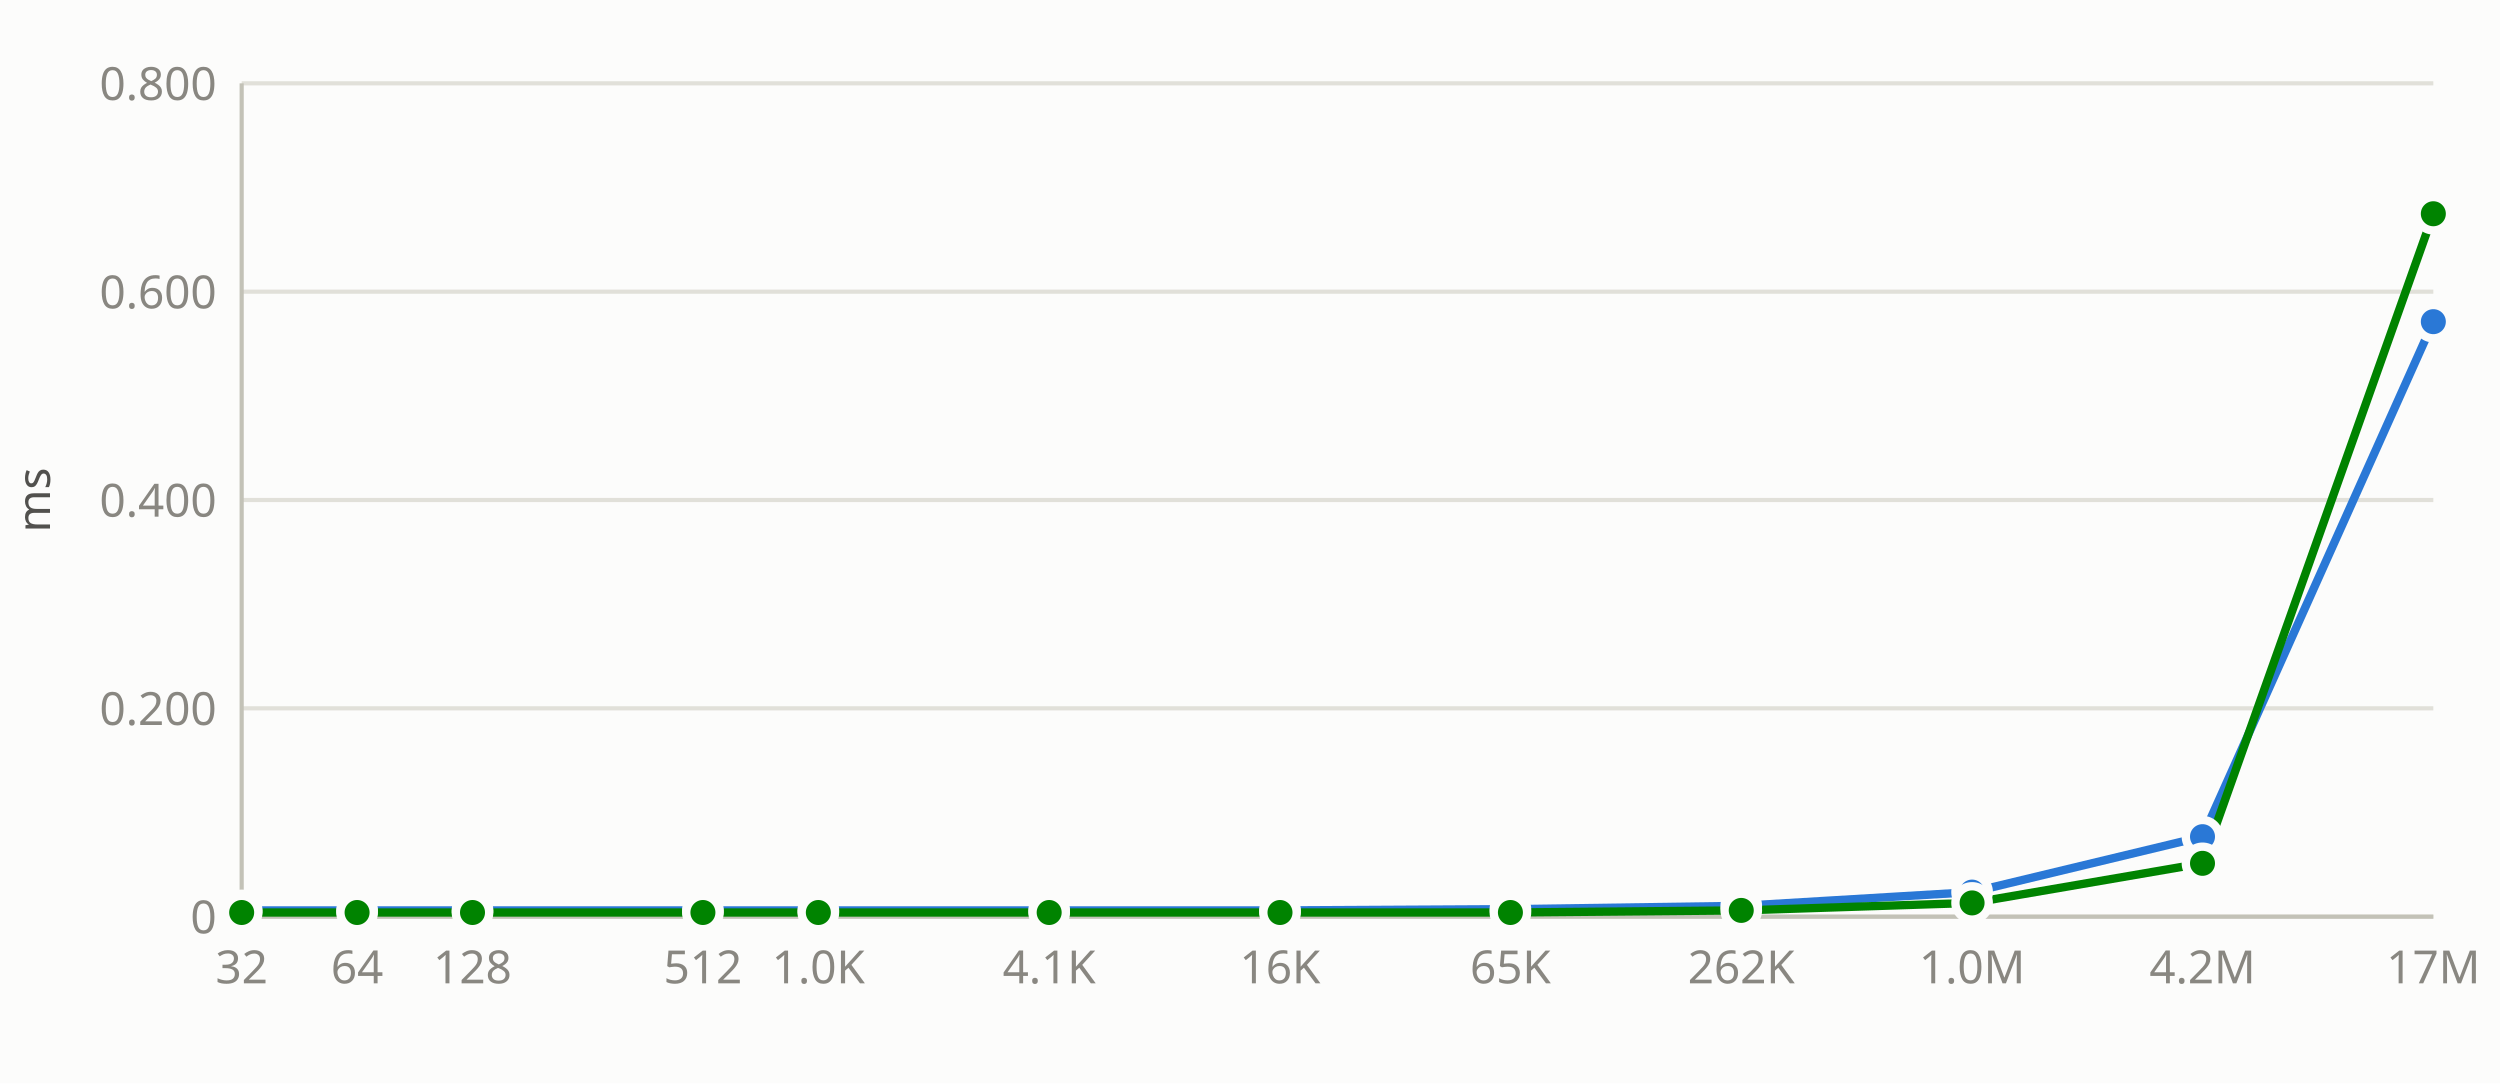
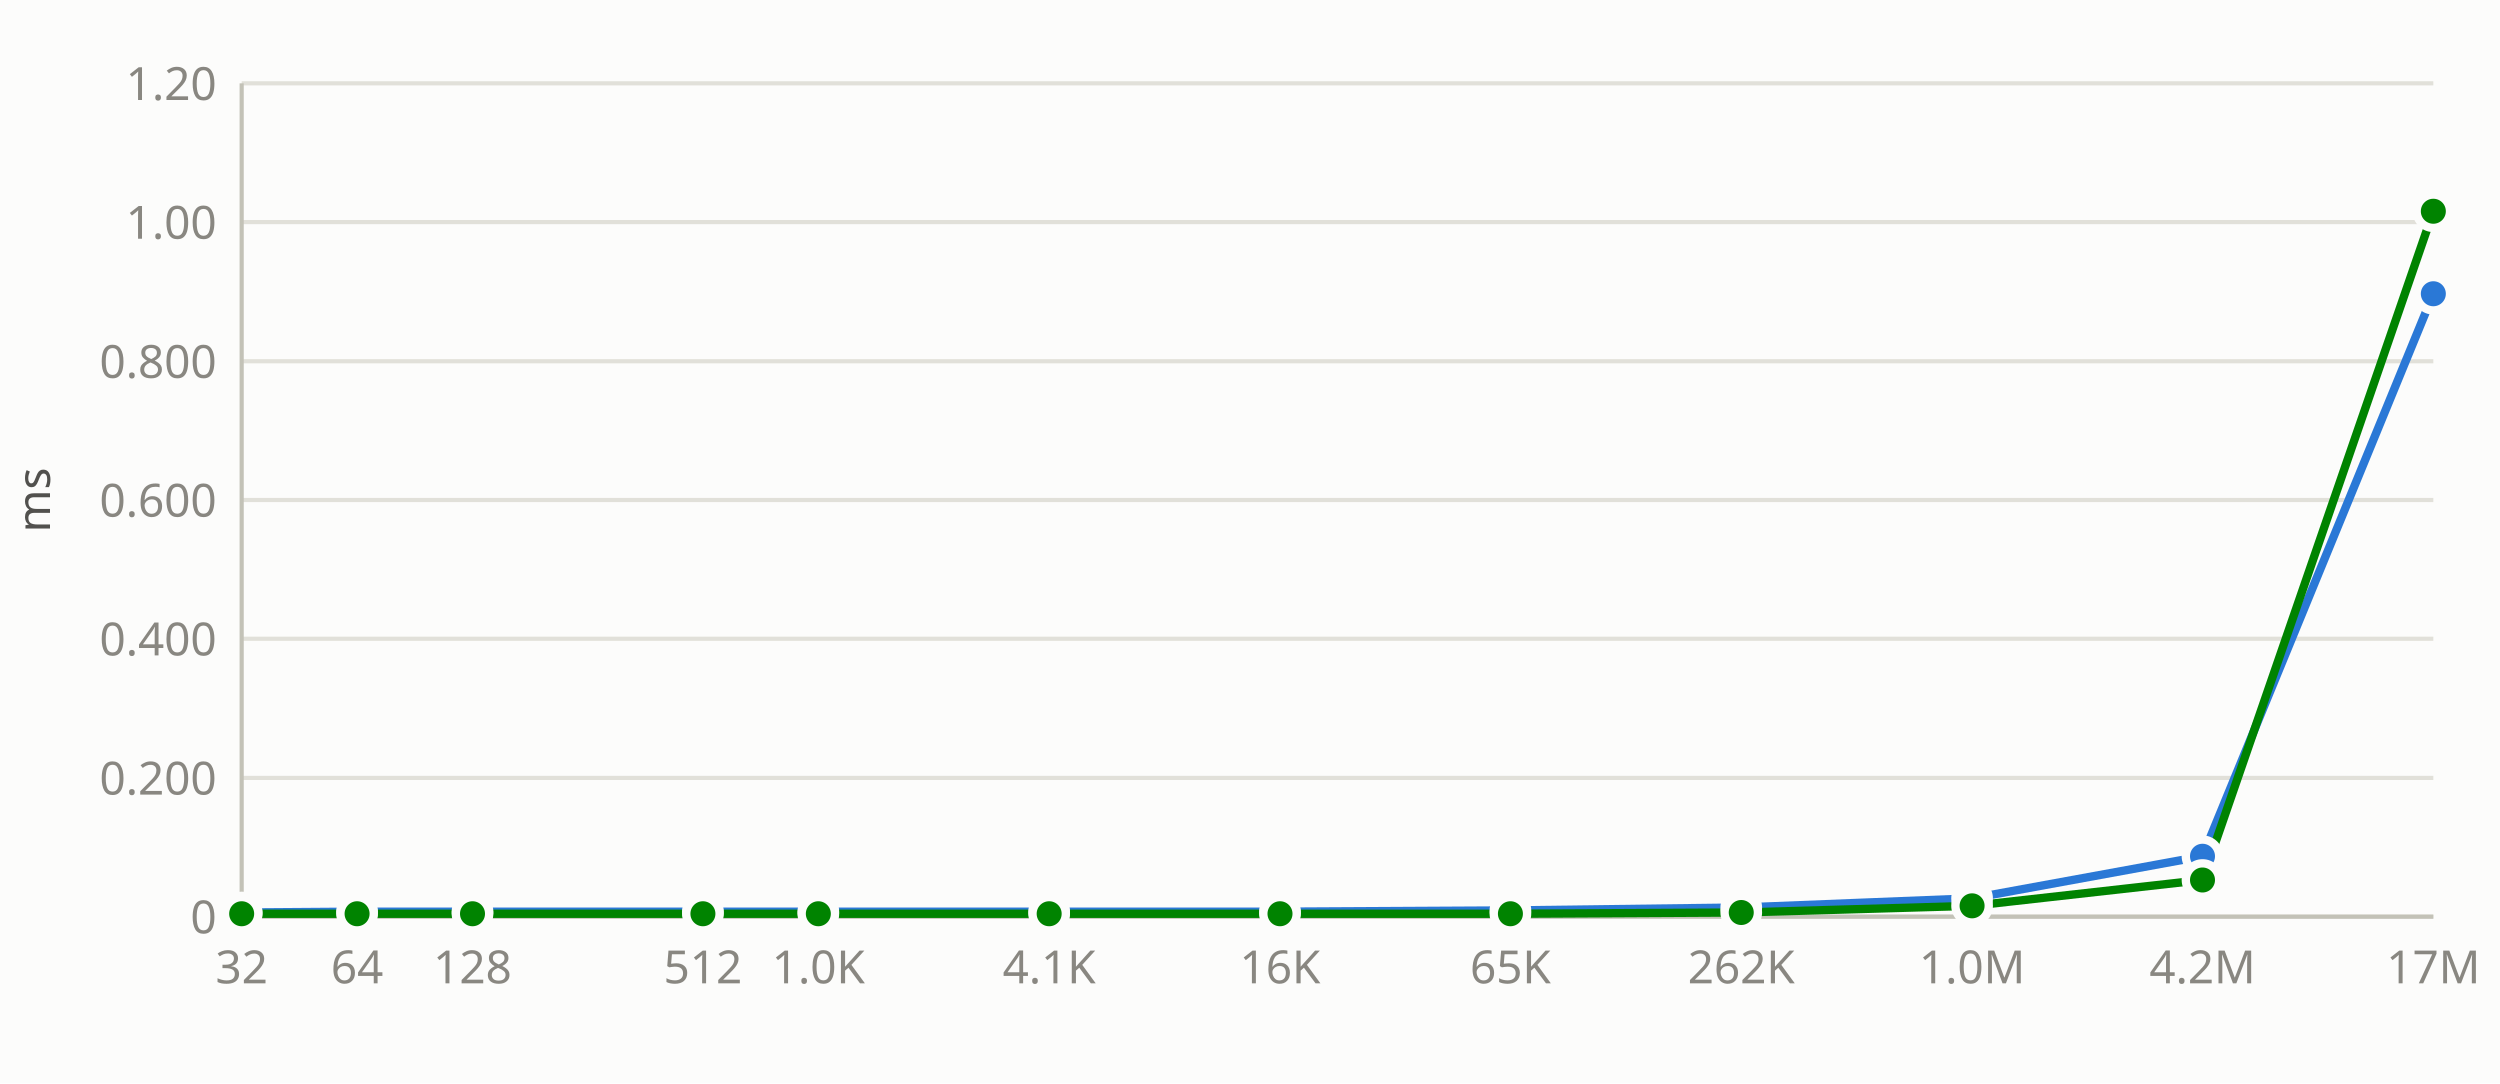
- <svg xmlns="http://www.w3.org/2000/svg" id="bc-scopy-default-nvidia_geforce_rtx_4060_laptop_gpu-ms" viewBox="0 0 600 260" width="600" height="260" role="img" aria-label="ms vs n">
-   <style>#bc-scopy-default-nvidia_geforce_rtx_4060_laptop_gpu-ms .bg{fill:#fcfcfb}#bc-scopy-default-nvidia_geforce_rtx_4060_laptop_gpu-ms .gr{stroke:#e1e0d9;stroke-width:1;fill:none}#bc-scopy-default-nvidia_geforce_rtx_4060_laptop_gpu-ms .ax{stroke:#c3c2b7;stroke-width:1;fill:none}#bc-scopy-default-nvidia_geforce_rtx_4060_laptop_gpu-ms .at{fill:#898781;font:11px/1 system-ui,sans-serif}#bc-scopy-default-nvidia_geforce_rtx_4060_laptop_gpu-ms .lt{fill:#52514e;font:11px/1 system-ui,sans-serif}#bc-scopy-default-nvidia_geforce_rtx_4060_laptop_gpu-ms .ln1{stroke:#2a78d6;fill:none;stroke-width:2;stroke-linejoin:round;stroke-linecap:round}#bc-scopy-default-nvidia_geforce_rtx_4060_laptop_gpu-ms .mk1{fill:#2a78d6;stroke:#fcfcfb;stroke-width:2}#bc-scopy-default-nvidia_geforce_rtx_4060_laptop_gpu-ms .ln2{stroke:#008300;fill:none;stroke-width:2;stroke-linejoin:round;stroke-linecap:round}#bc-scopy-default-nvidia_geforce_rtx_4060_laptop_gpu-ms .mk2{fill:#008300;stroke:#fcfcfb;stroke-width:2}@media(prefers-color-scheme:dark){#bc-scopy-default-nvidia_geforce_rtx_4060_laptop_gpu-ms .bg{fill:#1a1a19}#bc-scopy-default-nvidia_geforce_rtx_4060_laptop_gpu-ms .gr{stroke:#2c2c2a}#bc-scopy-default-nvidia_geforce_rtx_4060_laptop_gpu-ms .ax{stroke:#383835}#bc-scopy-default-nvidia_geforce_rtx_4060_laptop_gpu-ms .at{fill:#898781}#bc-scopy-default-nvidia_geforce_rtx_4060_laptop_gpu-ms .lt{fill:#c3c2b7}#bc-scopy-default-nvidia_geforce_rtx_4060_laptop_gpu-ms .ln1{stroke:#3987e5}#bc-scopy-default-nvidia_geforce_rtx_4060_laptop_gpu-ms .mk1{fill:#3987e5;stroke:#1a1a19}#bc-scopy-default-nvidia_geforce_rtx_4060_laptop_gpu-ms .ln2{stroke:#008300}#bc-scopy-default-nvidia_geforce_rtx_4060_laptop_gpu-ms .mk2{fill:#008300;stroke:#1a1a19}}:root[data-theme=dark] #bc-scopy-default-nvidia_geforce_rtx_4060_laptop_gpu-ms .bg{fill:#1a1a19}:root[data-theme=dark] #bc-scopy-default-nvidia_geforce_rtx_4060_laptop_gpu-ms .gr{stroke:#2c2c2a}:root[data-theme=dark] #bc-scopy-default-nvidia_geforce_rtx_4060_laptop_gpu-ms .ax{stroke:#383835}:root[data-theme=dark] #bc-scopy-default-nvidia_geforce_rtx_4060_laptop_gpu-ms .lt{fill:#c3c2b7}:root[data-theme=dark] #bc-scopy-default-nvidia_geforce_rtx_4060_laptop_gpu-ms .ln1{stroke:#3987e5}:root[data-theme=dark] #bc-scopy-default-nvidia_geforce_rtx_4060_laptop_gpu-ms .mk1{fill:#3987e5;stroke:#1a1a19}:root[data-theme=dark] #bc-scopy-default-nvidia_geforce_rtx_4060_laptop_gpu-ms .mk2{stroke:#1a1a19}</style>
+ <svg xmlns="http://www.w3.org/2000/svg" id="bc-saxpy-default-nvidia_geforce_rtx_4060_laptop_gpu-ms" viewBox="0 0 600 260" width="600" height="260" role="img" aria-label="ms vs n">
+   <style>#bc-saxpy-default-nvidia_geforce_rtx_4060_laptop_gpu-ms .bg{fill:#fcfcfb}#bc-saxpy-default-nvidia_geforce_rtx_4060_laptop_gpu-ms .gr{stroke:#e1e0d9;stroke-width:1;fill:none}#bc-saxpy-default-nvidia_geforce_rtx_4060_laptop_gpu-ms .ax{stroke:#c3c2b7;stroke-width:1;fill:none}#bc-saxpy-default-nvidia_geforce_rtx_4060_laptop_gpu-ms .at{fill:#898781;font:11px/1 system-ui,sans-serif}#bc-saxpy-default-nvidia_geforce_rtx_4060_laptop_gpu-ms .lt{fill:#52514e;font:11px/1 system-ui,sans-serif}#bc-saxpy-default-nvidia_geforce_rtx_4060_laptop_gpu-ms .ln1{stroke:#2a78d6;fill:none;stroke-width:2;stroke-linejoin:round;stroke-linecap:round}#bc-saxpy-default-nvidia_geforce_rtx_4060_laptop_gpu-ms .mk1{fill:#2a78d6;stroke:#fcfcfb;stroke-width:2}#bc-saxpy-default-nvidia_geforce_rtx_4060_laptop_gpu-ms .ln2{stroke:#008300;fill:none;stroke-width:2;stroke-linejoin:round;stroke-linecap:round}#bc-saxpy-default-nvidia_geforce_rtx_4060_laptop_gpu-ms .mk2{fill:#008300;stroke:#fcfcfb;stroke-width:2}@media(prefers-color-scheme:dark){#bc-saxpy-default-nvidia_geforce_rtx_4060_laptop_gpu-ms .bg{fill:#1a1a19}#bc-saxpy-default-nvidia_geforce_rtx_4060_laptop_gpu-ms .gr{stroke:#2c2c2a}#bc-saxpy-default-nvidia_geforce_rtx_4060_laptop_gpu-ms .ax{stroke:#383835}#bc-saxpy-default-nvidia_geforce_rtx_4060_laptop_gpu-ms .at{fill:#898781}#bc-saxpy-default-nvidia_geforce_rtx_4060_laptop_gpu-ms .lt{fill:#c3c2b7}#bc-saxpy-default-nvidia_geforce_rtx_4060_laptop_gpu-ms .ln1{stroke:#3987e5}#bc-saxpy-default-nvidia_geforce_rtx_4060_laptop_gpu-ms .mk1{fill:#3987e5;stroke:#1a1a19}#bc-saxpy-default-nvidia_geforce_rtx_4060_laptop_gpu-ms .ln2{stroke:#008300}#bc-saxpy-default-nvidia_geforce_rtx_4060_laptop_gpu-ms .mk2{fill:#008300;stroke:#1a1a19}}:root[data-theme=dark] #bc-saxpy-default-nvidia_geforce_rtx_4060_laptop_gpu-ms .bg{fill:#1a1a19}:root[data-theme=dark] #bc-saxpy-default-nvidia_geforce_rtx_4060_laptop_gpu-ms .gr{stroke:#2c2c2a}:root[data-theme=dark] #bc-saxpy-default-nvidia_geforce_rtx_4060_laptop_gpu-ms .ax{stroke:#383835}:root[data-theme=dark] #bc-saxpy-default-nvidia_geforce_rtx_4060_laptop_gpu-ms .lt{fill:#c3c2b7}:root[data-theme=dark] #bc-saxpy-default-nvidia_geforce_rtx_4060_laptop_gpu-ms .ln1{stroke:#3987e5}:root[data-theme=dark] #bc-saxpy-default-nvidia_geforce_rtx_4060_laptop_gpu-ms .mk1{fill:#3987e5;stroke:#1a1a19}:root[data-theme=dark] #bc-saxpy-default-nvidia_geforce_rtx_4060_laptop_gpu-ms .mk2{stroke:#1a1a19}</style>
  <rect class="bg" width="600" height="260" />
  <line class="gr" x1="58" y1="220.0" x2="584" y2="220.0" />
-   <line class="gr" x1="58" y1="170.0" x2="584" y2="170.0" />
+   <line class="gr" x1="58" y1="186.7" x2="584" y2="186.7" />
+   <line class="gr" x1="58" y1="153.3" x2="584" y2="153.3" />
  <line class="gr" x1="58" y1="120.0" x2="584" y2="120.0" />
-   <line class="gr" x1="58" y1="70.0" x2="584" y2="70.0" />
+   <line class="gr" x1="58" y1="86.7" x2="584" y2="86.7" />
+   <line class="gr" x1="58" y1="53.3" x2="584" y2="53.3" />
  <line class="gr" x1="58" y1="20.0" x2="584" y2="20.0" />
  <line class="ax" x1="58" y1="20" x2="58" y2="220" />
  <line class="ax" x1="58" y1="220" x2="584" y2="220" />
  <text class="at" x="52" y="224.0" text-anchor="end">0</text>
-   <text class="at" x="52" y="174.0" text-anchor="end">0.200</text>
-   <text class="at" x="52" y="124.0" text-anchor="end">0.400</text>
-   <text class="at" x="52" y="74.0" text-anchor="end">0.600</text>
-   <text class="at" x="52" y="24.0" text-anchor="end">0.800</text>
+   <text class="at" x="52" y="190.7" text-anchor="end">0.200</text>
+   <text class="at" x="52" y="157.3" text-anchor="end">0.400</text>
+   <text class="at" x="52" y="124.0" text-anchor="end">0.600</text>
+   <text class="at" x="52" y="90.7" text-anchor="end">0.800</text>
+   <text class="at" x="52" y="57.3" text-anchor="end">1.00</text>
+   <text class="at" x="52" y="24.0" text-anchor="end">1.20</text>
  <text class="lt" x="12" y="120.0" text-anchor="middle" transform="rotate(-90 12 120.0)">ms</text>
  <text class="at" x="58.0" y="236" text-anchor="middle">32</text>
  <text class="at" x="85.7" y="236" text-anchor="middle">64</text>
  <text class="at" x="113.4" y="236" text-anchor="middle">128</text>
  <text class="at" x="168.7" y="236" text-anchor="middle">512</text>
  <text class="at" x="196.4" y="236" text-anchor="middle">1.0K</text>
  <text class="at" x="251.8" y="236" text-anchor="middle">4.1K</text>
  <text class="at" x="307.2" y="236" text-anchor="middle">16K</text>
  <text class="at" x="362.5" y="236" text-anchor="middle">65K</text>
  <text class="at" x="417.9" y="236" text-anchor="middle">262K</text>
  <text class="at" x="473.3" y="236" text-anchor="middle">1.0M</text>
  <text class="at" x="528.6" y="236" text-anchor="middle">4.2M</text>
  <text class="at" x="584.0" y="236" text-anchor="middle">17M</text>
-   <polyline class="ln1" points="58.0,218.5 85.7,218.5 113.4,218.5 168.7,218.5 196.4,218.5 251.8,218.5 307.2,218.5 362.5,218.2 417.9,217.4 473.3,214.1 528.6,200.8 584.0,77.2" />
-   <polyline class="ln2" points="58.0,219.0 85.7,219.0 113.4,219.0 168.7,219.0 196.4,219.0 251.8,219.0 307.2,219.0 362.5,219.0 417.9,218.5 473.3,216.7 528.6,207.2 584.0,51.3" />
-   <circle class="mk1" cx="58.0" cy="218.5" r="4" />
-   <circle class="mk1" cx="85.7" cy="218.5" r="4" />
-   <circle class="mk1" cx="113.4" cy="218.5" r="4" />
-   <circle class="mk1" cx="168.7" cy="218.5" r="4" />
-   <circle class="mk1" cx="196.4" cy="218.5" r="4" />
-   <circle class="mk1" cx="251.8" cy="218.5" r="4" />
-   <circle class="mk1" cx="307.2" cy="218.5" r="4" />
-   <circle class="mk1" cx="362.5" cy="218.2" r="4" />
-   <circle class="mk1" cx="417.9" cy="217.4" r="4" />
-   <circle class="mk1" cx="473.3" cy="214.1" r="4" />
-   <circle class="mk1" cx="528.6" cy="200.8" r="4" />
-   <circle class="mk1" cx="584.0" cy="77.2" r="4" />
-   <circle class="mk2" cx="58.0" cy="219.0" r="4" />
-   <circle class="mk2" cx="85.7" cy="219.0" r="4" />
-   <circle class="mk2" cx="113.4" cy="219.0" r="4" />
-   <circle class="mk2" cx="168.7" cy="219.0" r="4" />
-   <circle class="mk2" cx="196.4" cy="219.0" r="4" />
-   <circle class="mk2" cx="251.8" cy="219.0" r="4" />
-   <circle class="mk2" cx="307.2" cy="219.0" r="4" />
-   <circle class="mk2" cx="362.5" cy="219.0" r="4" />
-   <circle class="mk2" cx="417.9" cy="218.5" r="4" />
-   <circle class="mk2" cx="473.3" cy="216.7" r="4" />
-   <circle class="mk2" cx="528.6" cy="207.2" r="4" />
-   <circle class="mk2" cx="584.0" cy="51.3" r="4" />
+   <polyline class="ln1" points="58.0,219.0 85.7,218.8 113.4,218.8 168.7,218.8 196.4,218.8 251.8,218.8 307.2,218.8 362.5,218.5 417.9,217.8 473.3,215.6 528.6,205.5 584.0,70.5" />
+   <polyline class="ln2" points="58.0,219.3 85.7,219.3 113.4,219.3 168.7,219.3 196.4,219.3 251.8,219.3 307.2,219.3 362.5,219.3 417.9,219.0 473.3,217.4 528.6,211.2 584.0,50.7" />
+   <circle class="mk1" cx="58.0" cy="219.0" r="4" />
+   <circle class="mk1" cx="85.7" cy="218.8" r="4" />
+   <circle class="mk1" cx="113.4" cy="218.8" r="4" />
+   <circle class="mk1" cx="168.7" cy="218.8" r="4" />
+   <circle class="mk1" cx="196.4" cy="218.8" r="4" />
+   <circle class="mk1" cx="251.8" cy="218.8" r="4" />
+   <circle class="mk1" cx="307.2" cy="218.8" r="4" />
+   <circle class="mk1" cx="362.5" cy="218.5" r="4" />
+   <circle class="mk1" cx="417.9" cy="217.8" r="4" />
+   <circle class="mk1" cx="473.3" cy="215.6" r="4" />
+   <circle class="mk1" cx="528.6" cy="205.5" r="4" />
+   <circle class="mk1" cx="584.0" cy="70.5" r="4" />
+   <circle class="mk2" cx="58.0" cy="219.3" r="4" />
+   <circle class="mk2" cx="85.7" cy="219.3" r="4" />
+   <circle class="mk2" cx="113.4" cy="219.3" r="4" />
+   <circle class="mk2" cx="168.7" cy="219.3" r="4" />
+   <circle class="mk2" cx="196.4" cy="219.3" r="4" />
+   <circle class="mk2" cx="251.8" cy="219.3" r="4" />
+   <circle class="mk2" cx="307.2" cy="219.3" r="4" />
+   <circle class="mk2" cx="362.5" cy="219.3" r="4" />
+   <circle class="mk2" cx="417.9" cy="219.0" r="4" />
+   <circle class="mk2" cx="473.3" cy="217.4" r="4" />
+   <circle class="mk2" cx="528.6" cy="211.2" r="4" />
+   <circle class="mk2" cx="584.0" cy="50.7" r="4" />
</svg>
